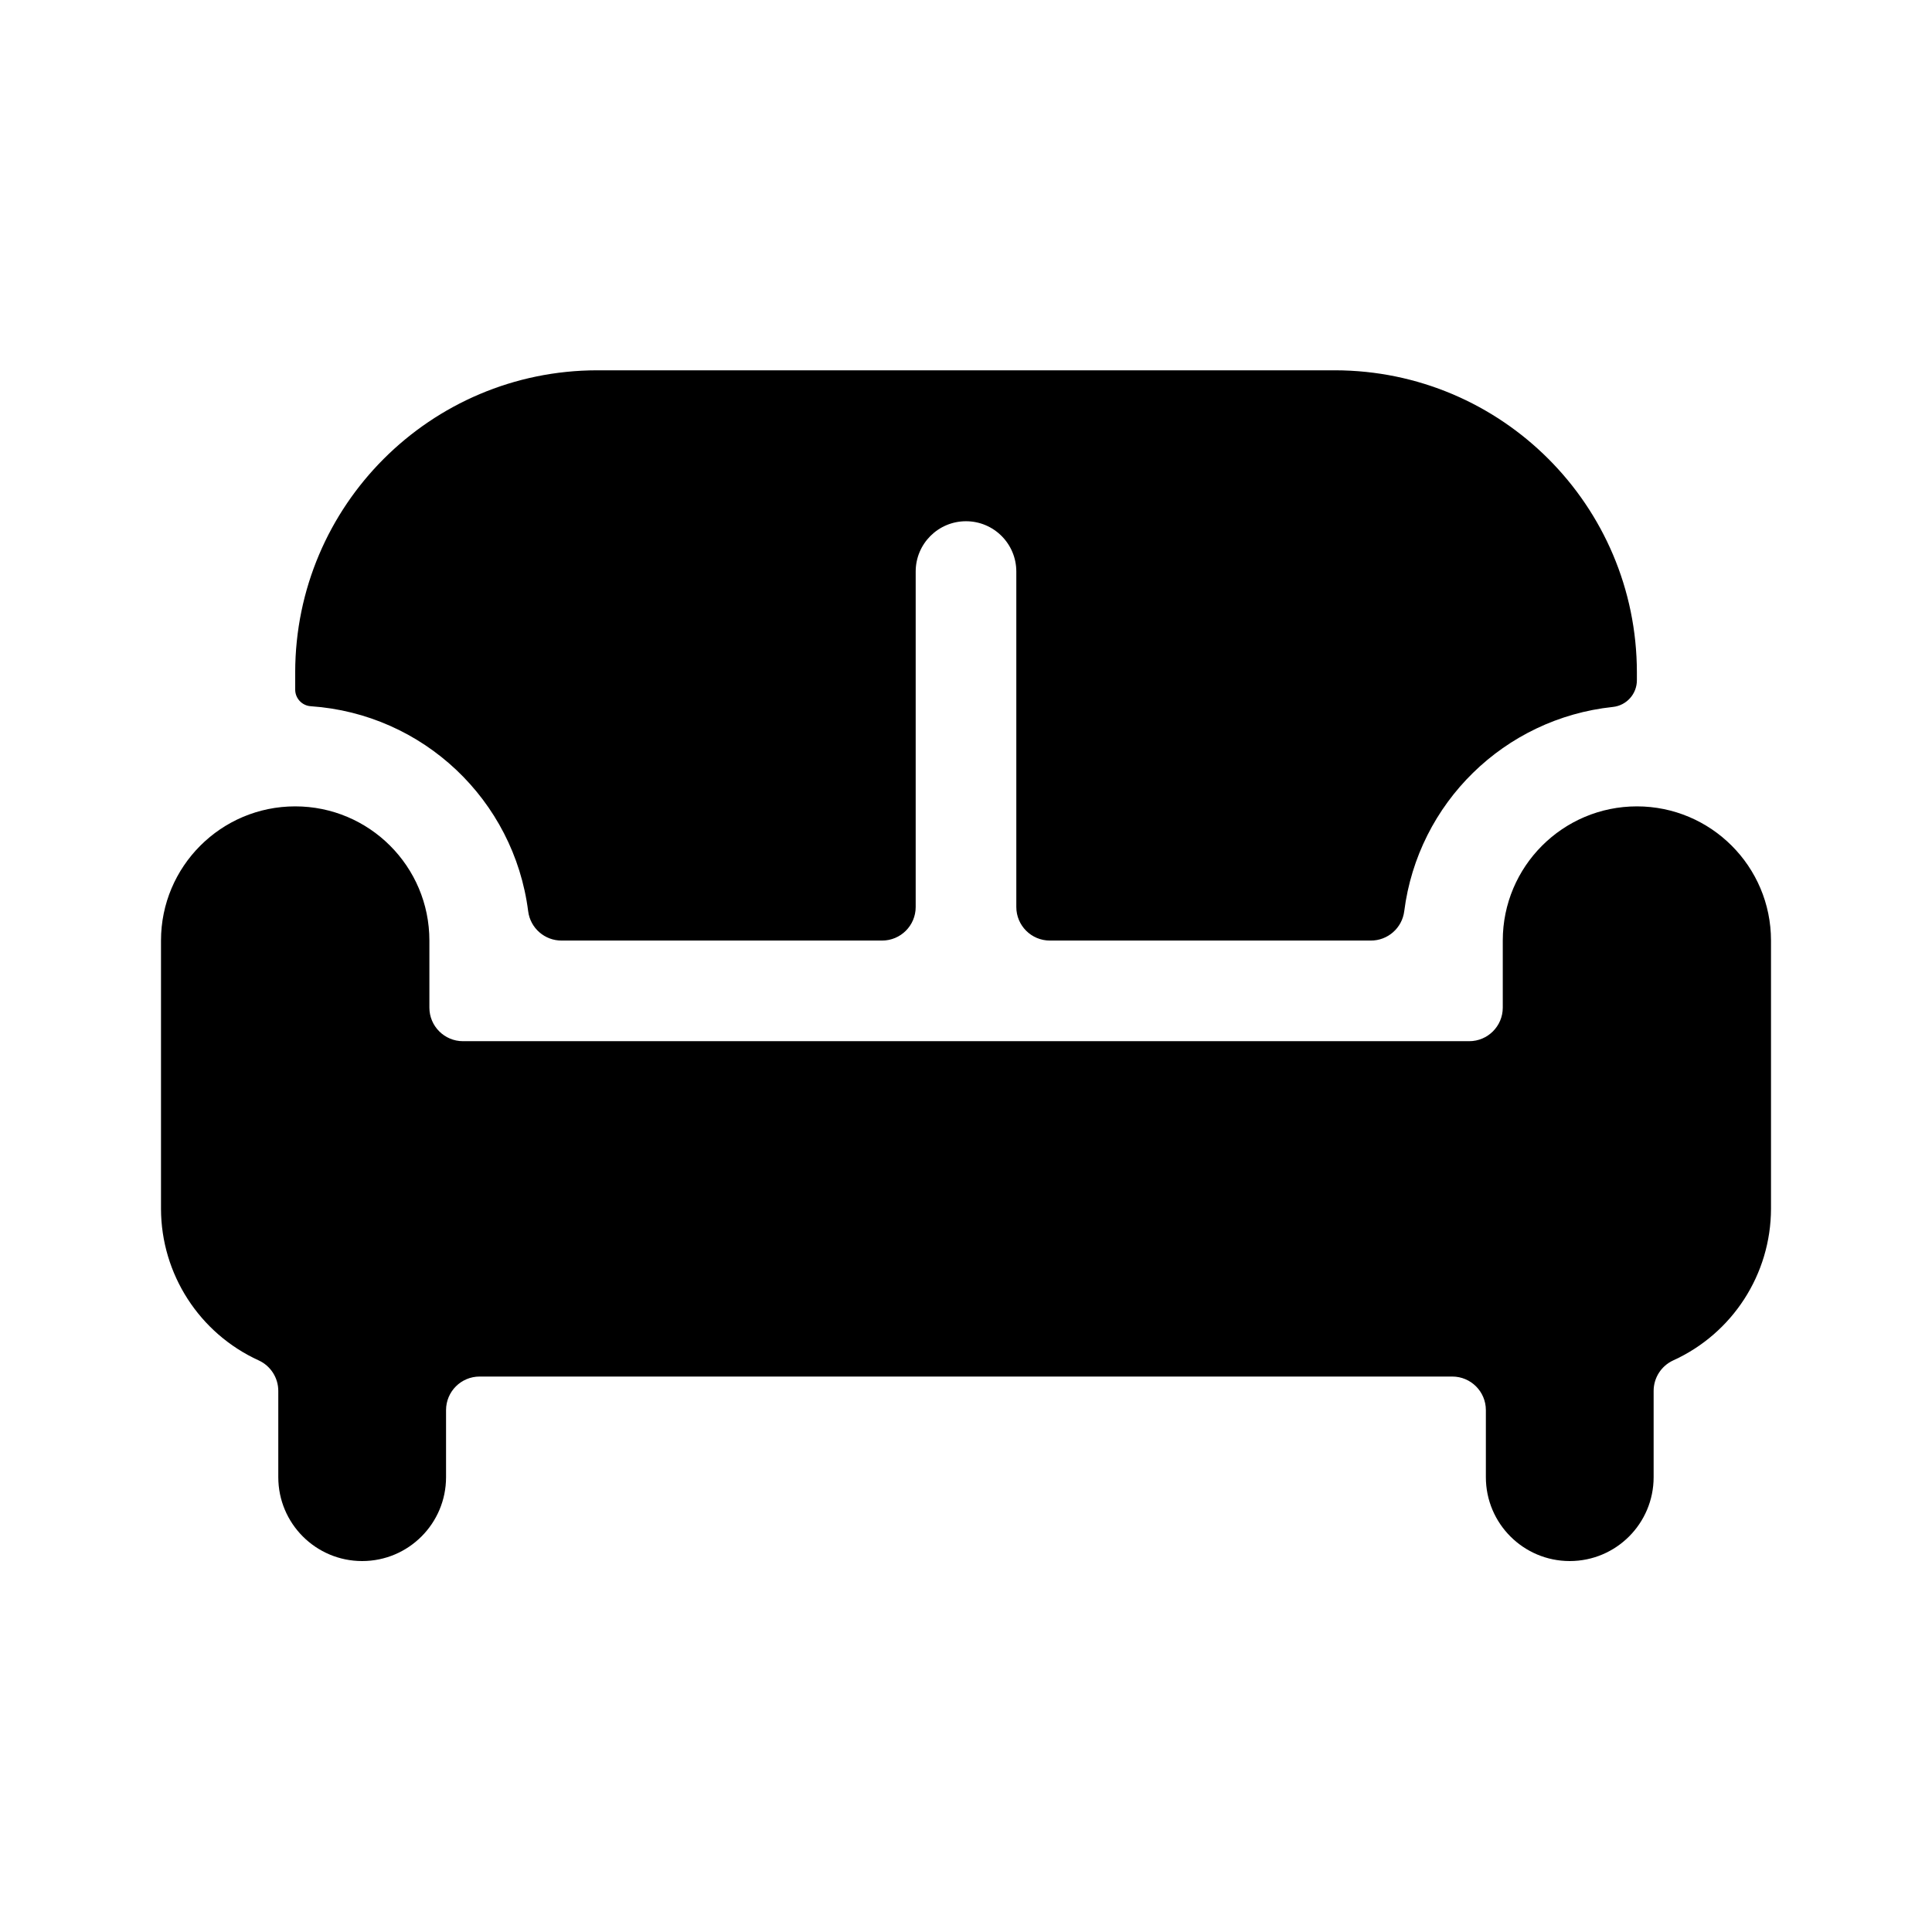
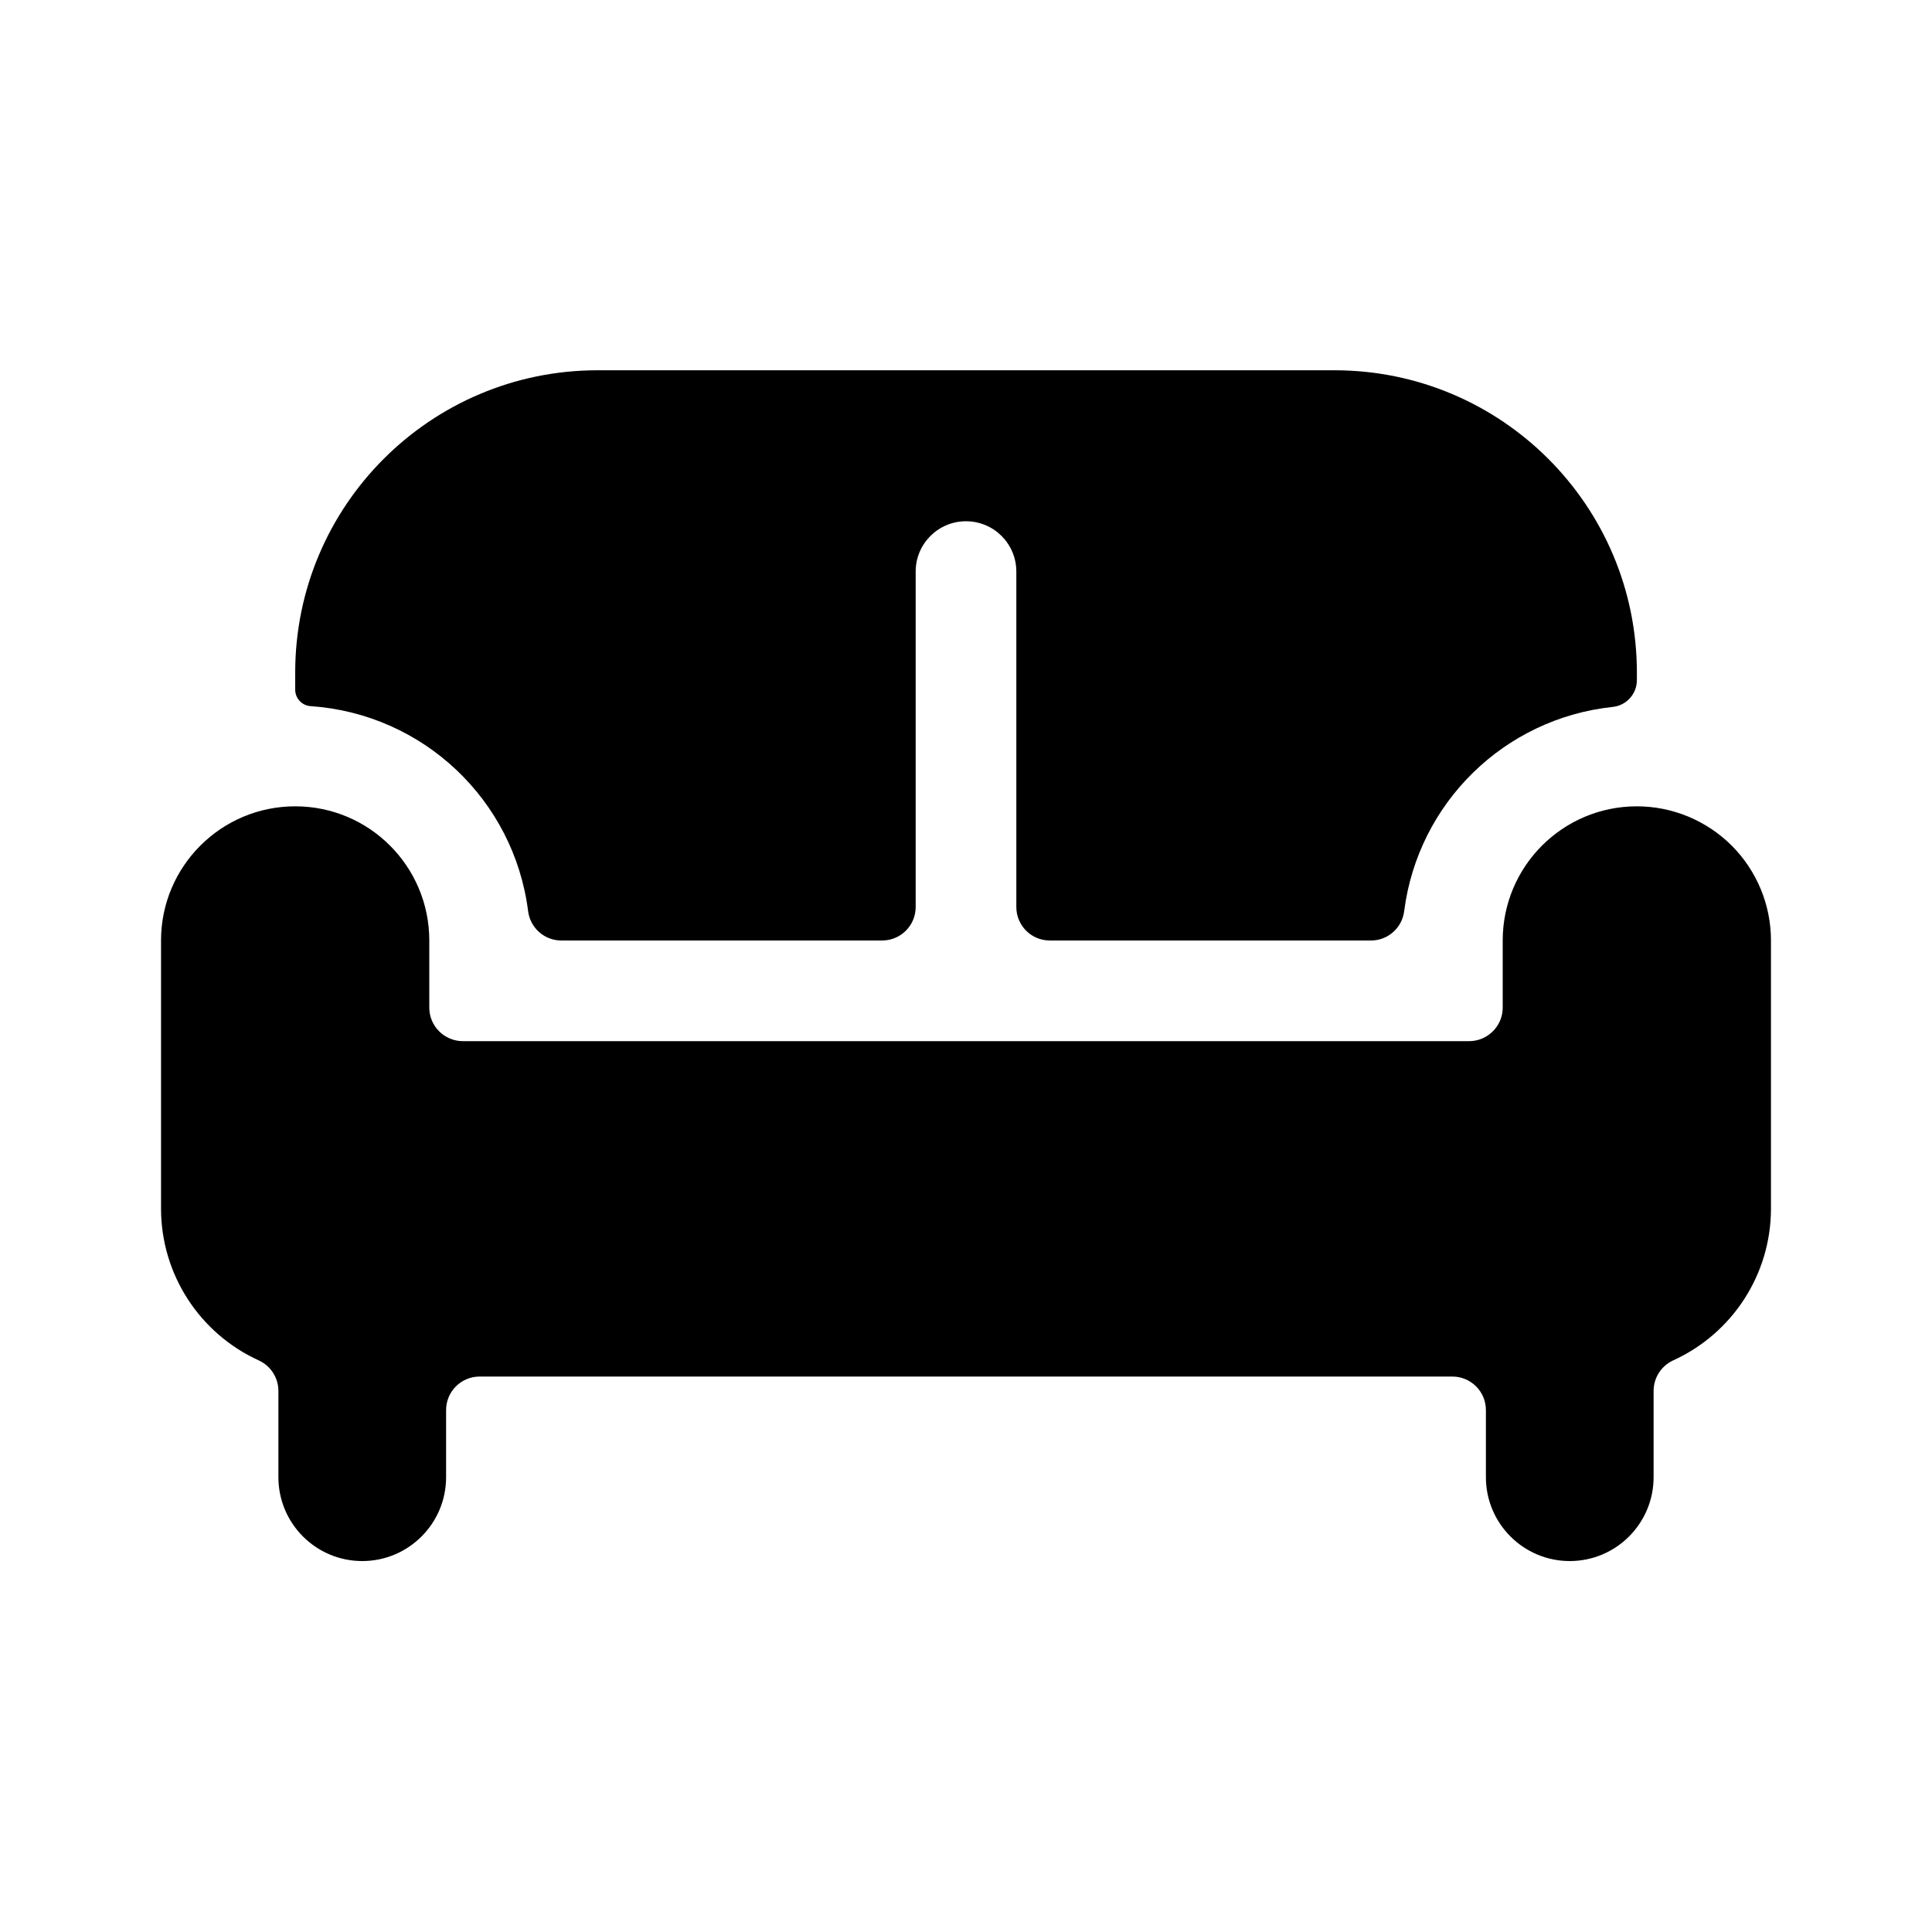
- <svg xmlns="http://www.w3.org/2000/svg" width="24" height="24" viewBox="0 0 24 24">
-   <path d="M3.861 8.773a.207.207 0 0 1-.194-.207V8.35c.003-2.07 1.68-3.747 3.75-3.75h9.167c2.07.003 3.747 1.68 3.75 3.75v.096a.333.333 0 0 1-.299.336c-1.347.143-2.42 1.193-2.591 2.537a.417.417 0 0 1-.417.365h-3.985a.417.417 0 0 1-.417-.417V7.1a.625.625 0 1 0-1.25 0v4.167a.417.417 0 0 1-.417.417H6.978a.417.417 0 0 1-.417-.365c-.177-1.384-1.308-2.451-2.7-2.546zm16.473 1.244A1.667 1.667 0 0 1 22 11.683v3.333A2.074 2.074 0 0 1 20.784 16.9a.417.417 0 0 0-.242.378V18.35c0 .575-.466 1.042-1.042 1.042-.575 0-1.042-.466-1.042-1.042v-.833a.417.417 0 0 0-.417-.417H5.958a.417.417 0 0 0-.417.417v.833c0 .575-.466 1.042-1.042 1.042-.575 0-1.042-.466-1.042-1.042v-1.072A.417.417 0 0 0 3.215 16.9 2.075 2.075 0 0 1 2 15.017v-3.333c0-.92.746-1.667 1.667-1.667.92 0 1.667.746 1.667 1.667v.833c0 .23.187.417.417.417h12.5a.417.417 0 0 0 .417-.417v-.833c0-.92.746-1.667 1.667-1.667z" />
+ <svg width="20" height="20" viewBox="0 0 20 20">
+   <path d="M5.467 9.432C5.32 8.278 4.378 7.39 3.217 7.31C3.126 7.305 3.055 7.229 3.056 7.138V6.958C3.058 5.233 4.456 3.836 6.181 3.833H13.819C15.544 3.836 16.942 5.233 16.945 6.958V7.038C16.946 7.182 16.838 7.303 16.695 7.318C15.572 7.437 14.679 8.312 14.536 9.432C14.514 9.607 14.365 9.738 14.189 9.736H10.868C10.676 9.736 10.521 9.581 10.521 9.389V5.917C10.521 5.629 10.288 5.396 10 5.396C9.712 5.396 9.479 5.629 9.479 5.917V9.389C9.479 9.581 9.324 9.736 9.132 9.736H5.815C5.638 9.738 5.489 9.607 5.467 9.432ZM15.556 9.736C15.556 8.969 16.177 8.347 16.945 8.347C17.313 8.347 17.666 8.494 17.927 8.754C18.187 9.015 18.333 9.368 18.333 9.736V12.514C18.332 13.19 17.936 13.803 17.32 14.083C17.197 14.14 17.118 14.263 17.118 14.399V15.292C17.118 15.771 16.729 16.16 16.25 16.16C15.771 16.16 15.382 15.771 15.382 15.292V14.597C15.382 14.405 15.226 14.25 15.035 14.25H4.965C4.774 14.25 4.618 14.405 4.618 14.597V15.292C4.618 15.771 4.229 16.16 3.75 16.16C3.271 16.16 2.882 15.771 2.882 15.292V14.399C2.882 14.263 2.803 14.14 2.679 14.083C2.064 13.803 1.668 13.19 1.667 12.514V9.736C1.667 8.969 2.289 8.347 3.056 8.347C3.823 8.347 4.444 8.969 4.444 9.736V10.431C4.444 10.622 4.6 10.778 4.792 10.778H15.208C15.4 10.778 15.556 10.622 15.556 10.431V9.736Z" />
</svg>
